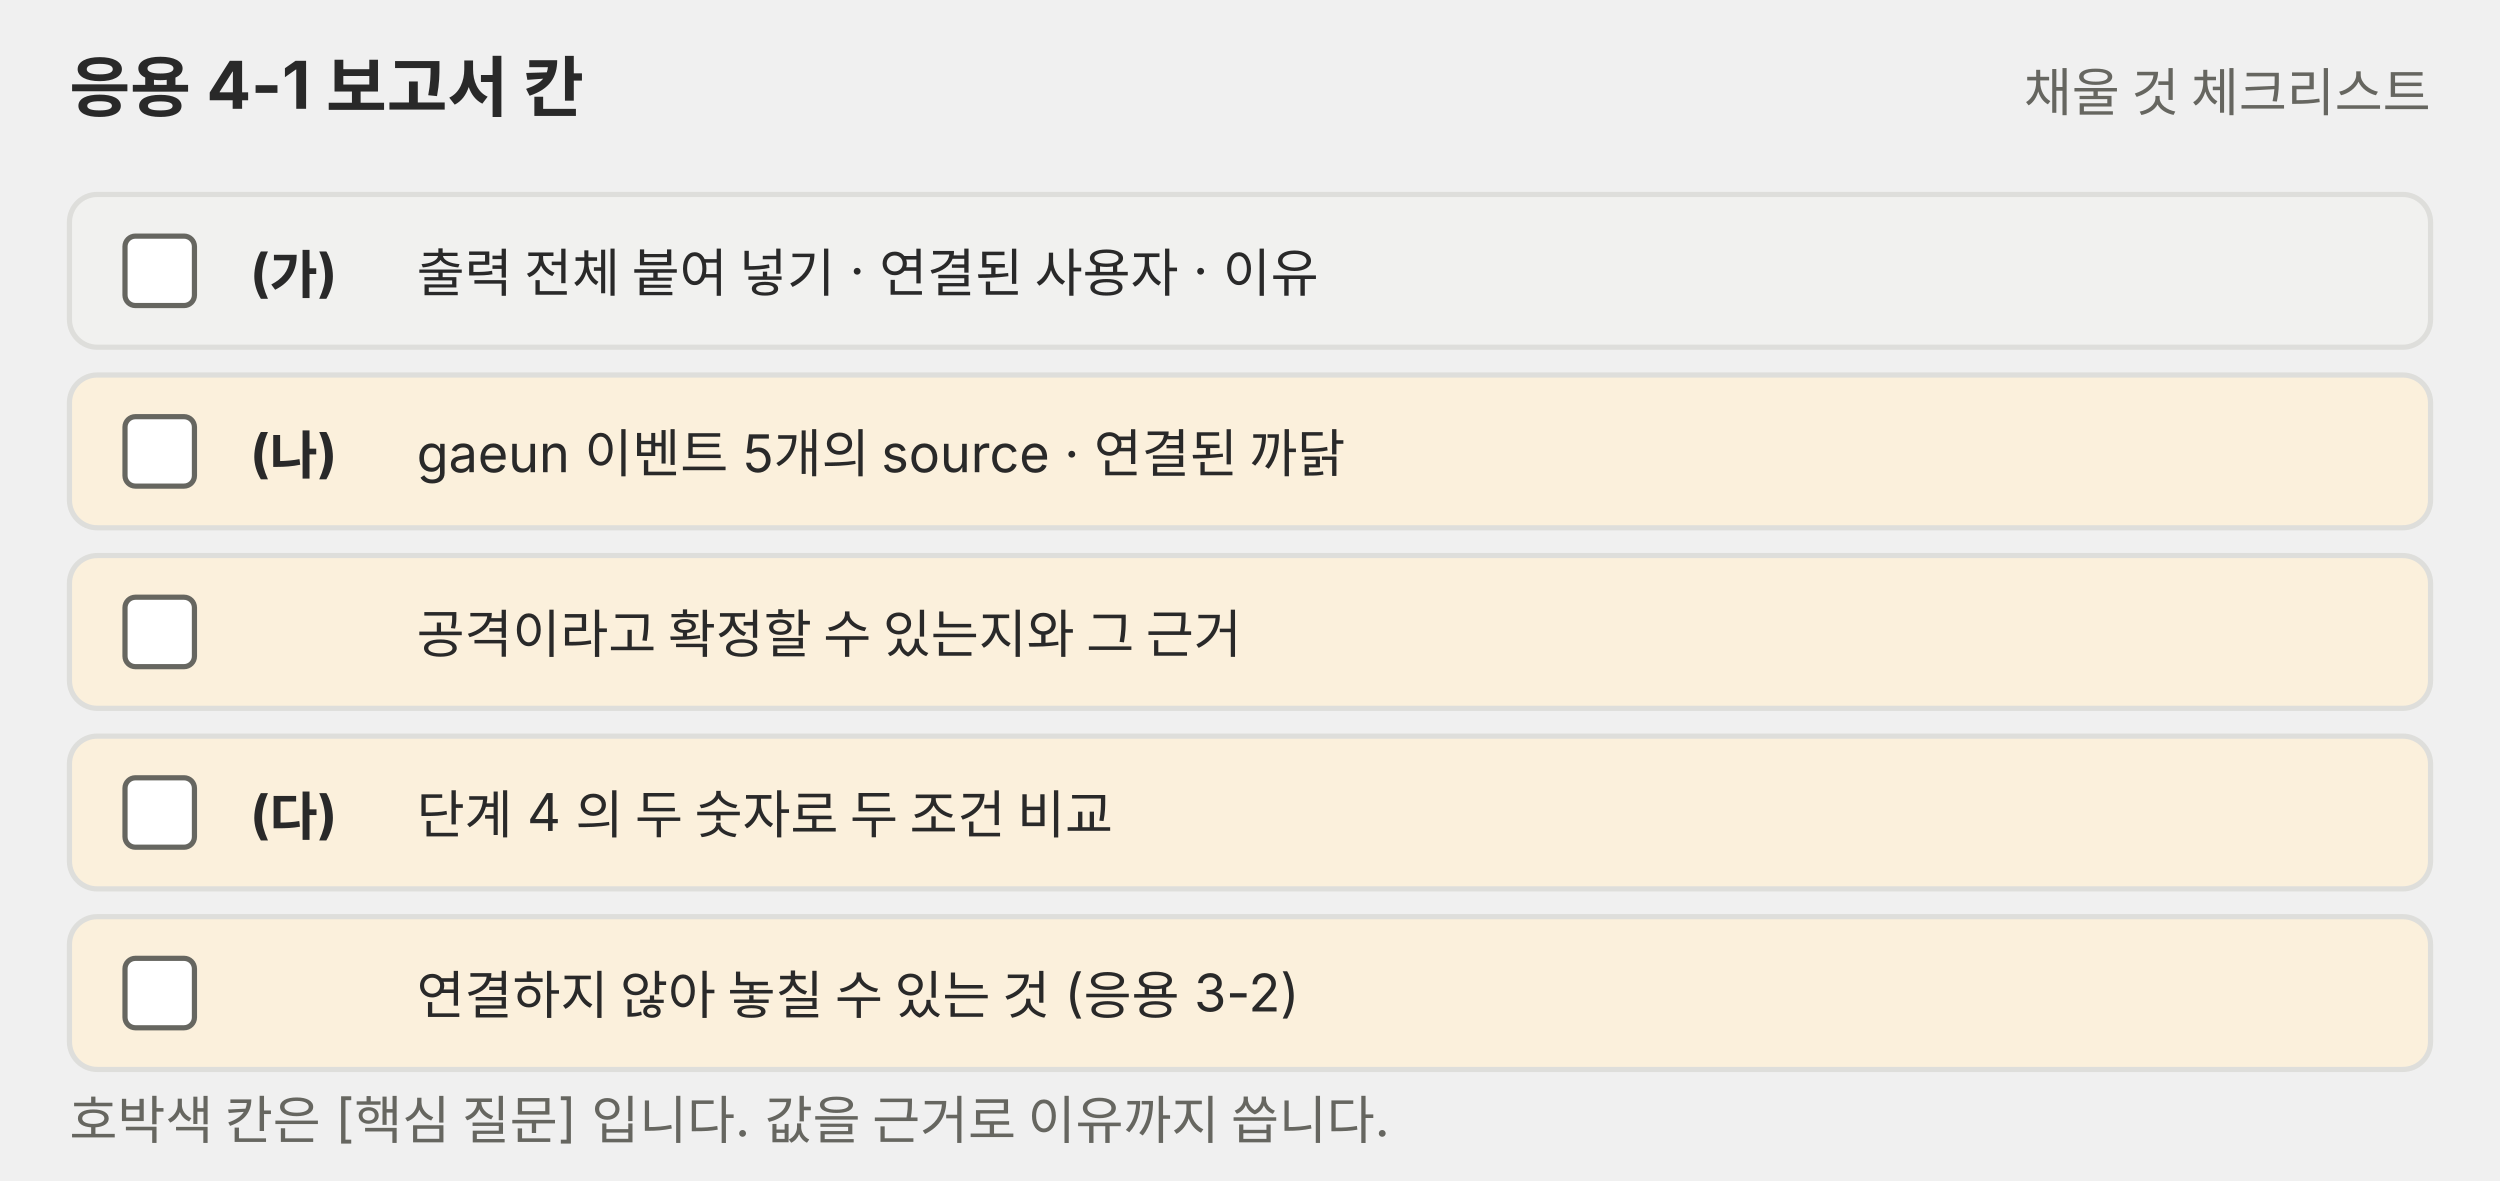
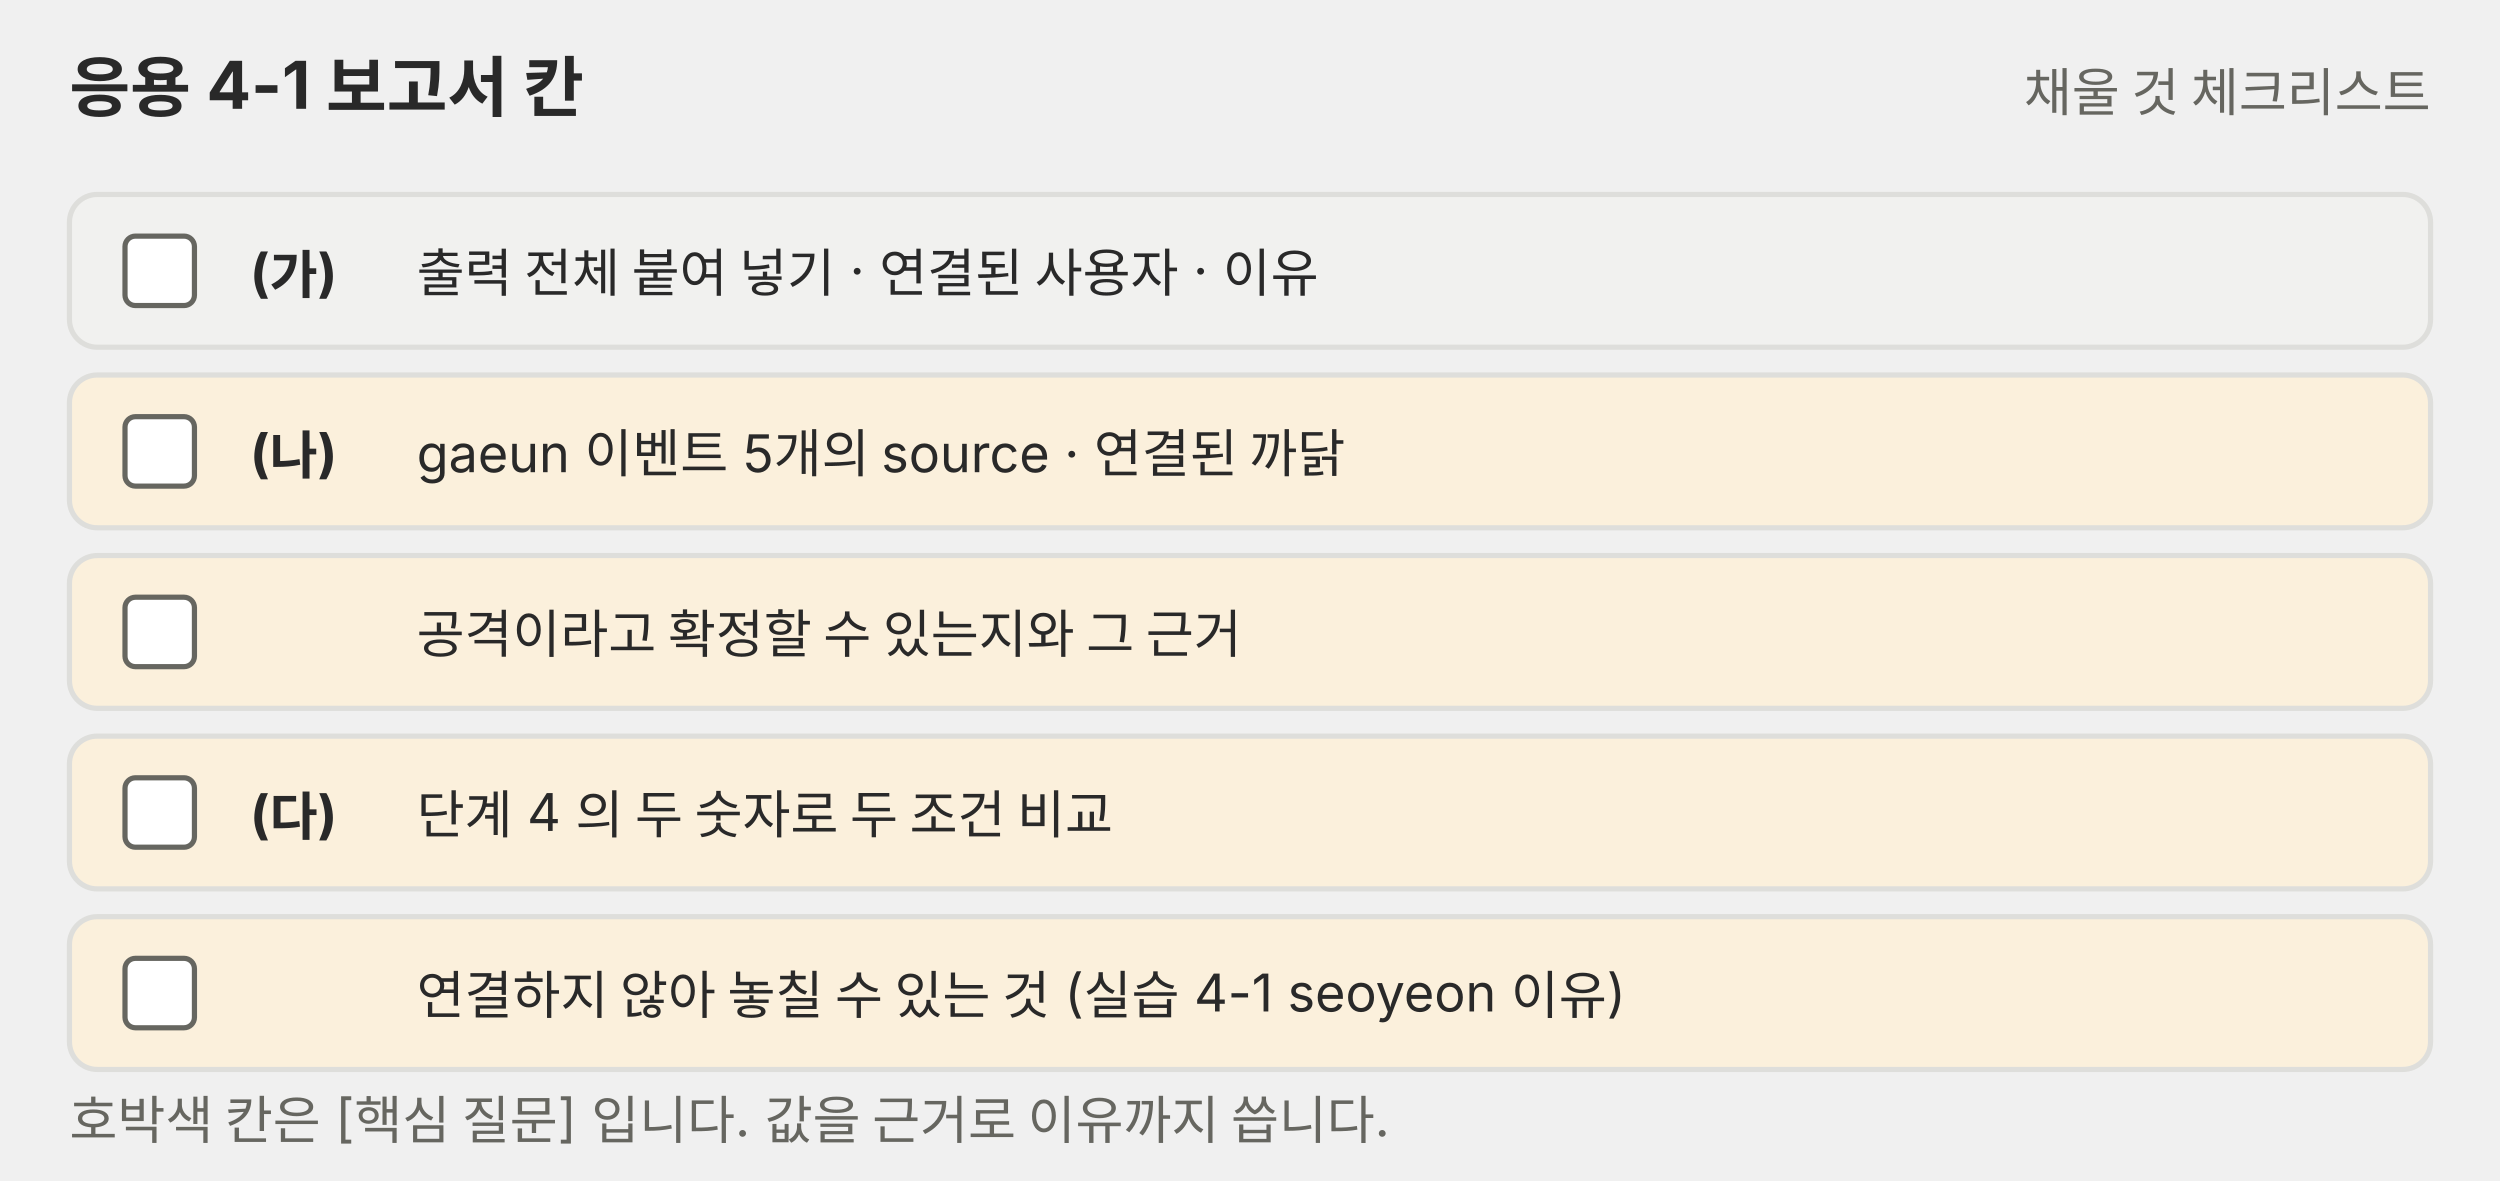
<svg xmlns="http://www.w3.org/2000/svg" viewBox="0 0 720 340" role="img">
  <defs>
    <marker id="a-p05" viewBox="0 0 10 10" refX="9" refY="5" markerWidth="7" markerHeight="7" orient="auto-start-reverse">
      <path d="M0,0 L10,5 L0,10 z" fill="#666660" />
    </marker>
  </defs>
  <g font-family="Pretendard, 'Noto Sans KR', -apple-system, 'Segoe UI', sans-serif">
    <text x="20" y="32" font-size="19" fill="#292929" font-weight="700">응용 4-1 보고서 칸</text>
    <text x="700" y="32" font-size="15" fill="#666660" text-anchor="end">채울 것 체크리스트</text>
    <rect x="20" y="56" width="680" height="44" rx="8" fill="#f1f1ef" stroke="#dededb" stroke-width="1.5" />
    <rect x="36" y="68" width="20" height="20" rx="3" fill="#ffffff" stroke="#666660" stroke-width="1.5" />
    <text x="72" y="84" font-size="15" fill="#292929" font-weight="700">(가)</text>
    <text x="120" y="84" font-size="15" fill="#292929">출력 전체 붙여 넣기 · 연결된 사용자 · 이유</text>
    <rect x="20" y="108" width="680" height="44" rx="8" fill="#fbf0dc" stroke="#dededb" stroke-width="1.5" />
    <rect x="36" y="120" width="20" height="20" rx="3" fill="#ffffff" stroke="#666660" stroke-width="1.5" />
    <text x="72" y="136" font-size="15" fill="#292929" font-weight="700">(나)</text>
    <text x="120" y="136" font-size="15" fill="#292929">gaeun 이벤트 5개의 source · 연결된 까닭</text>
    <rect x="20" y="160" width="680" height="44" rx="8" fill="#fbf0dc" stroke="#dededb" stroke-width="1.5" />
    <rect x="36" y="172" width="20" height="20" rx="3" fill="#ffffff" stroke="#666660" stroke-width="1.5" />
    <text x="120" y="188" font-size="15" fill="#292929">공격이라고 확정할 수 있는지와 그 근거</text>
    <rect x="20" y="212" width="680" height="44" rx="8" fill="#fbf0dc" stroke="#dededb" stroke-width="1.5" />
    <rect x="36" y="224" width="20" height="20" rx="3" fill="#ffffff" stroke="#666660" stroke-width="1.5" />
    <text x="72" y="240" font-size="15" fill="#292929" font-weight="700">(다)</text>
    <text x="120" y="240" font-size="15" fill="#292929">단계 4 의 두 숫자로 두 조건 비교</text>
    <rect x="20" y="264" width="680" height="44" rx="8" fill="#fbf0dc" stroke="#dededb" stroke-width="1.5" />
    <rect x="36" y="276" width="20" height="20" rx="3" fill="#ffffff" stroke="#666660" stroke-width="1.5" />
-     <text x="120" y="292" font-size="15" fill="#292929">연결하지 않아 놓칠 수 있는 것 (응용 3-2)</text>
+     <text x="120" y="292" font-size="15" fill="#292929">연결하지 않아 놓칠 수 있는 것 (실습 4-1 seoyeon 이유)</text>
    <text x="20" y="328" font-size="15" fill="#666660">호박색 칸은 [핵심 질문] 입니다. 값을 근거로 이유까지 씁니다.</text>
  </g>
</svg>
